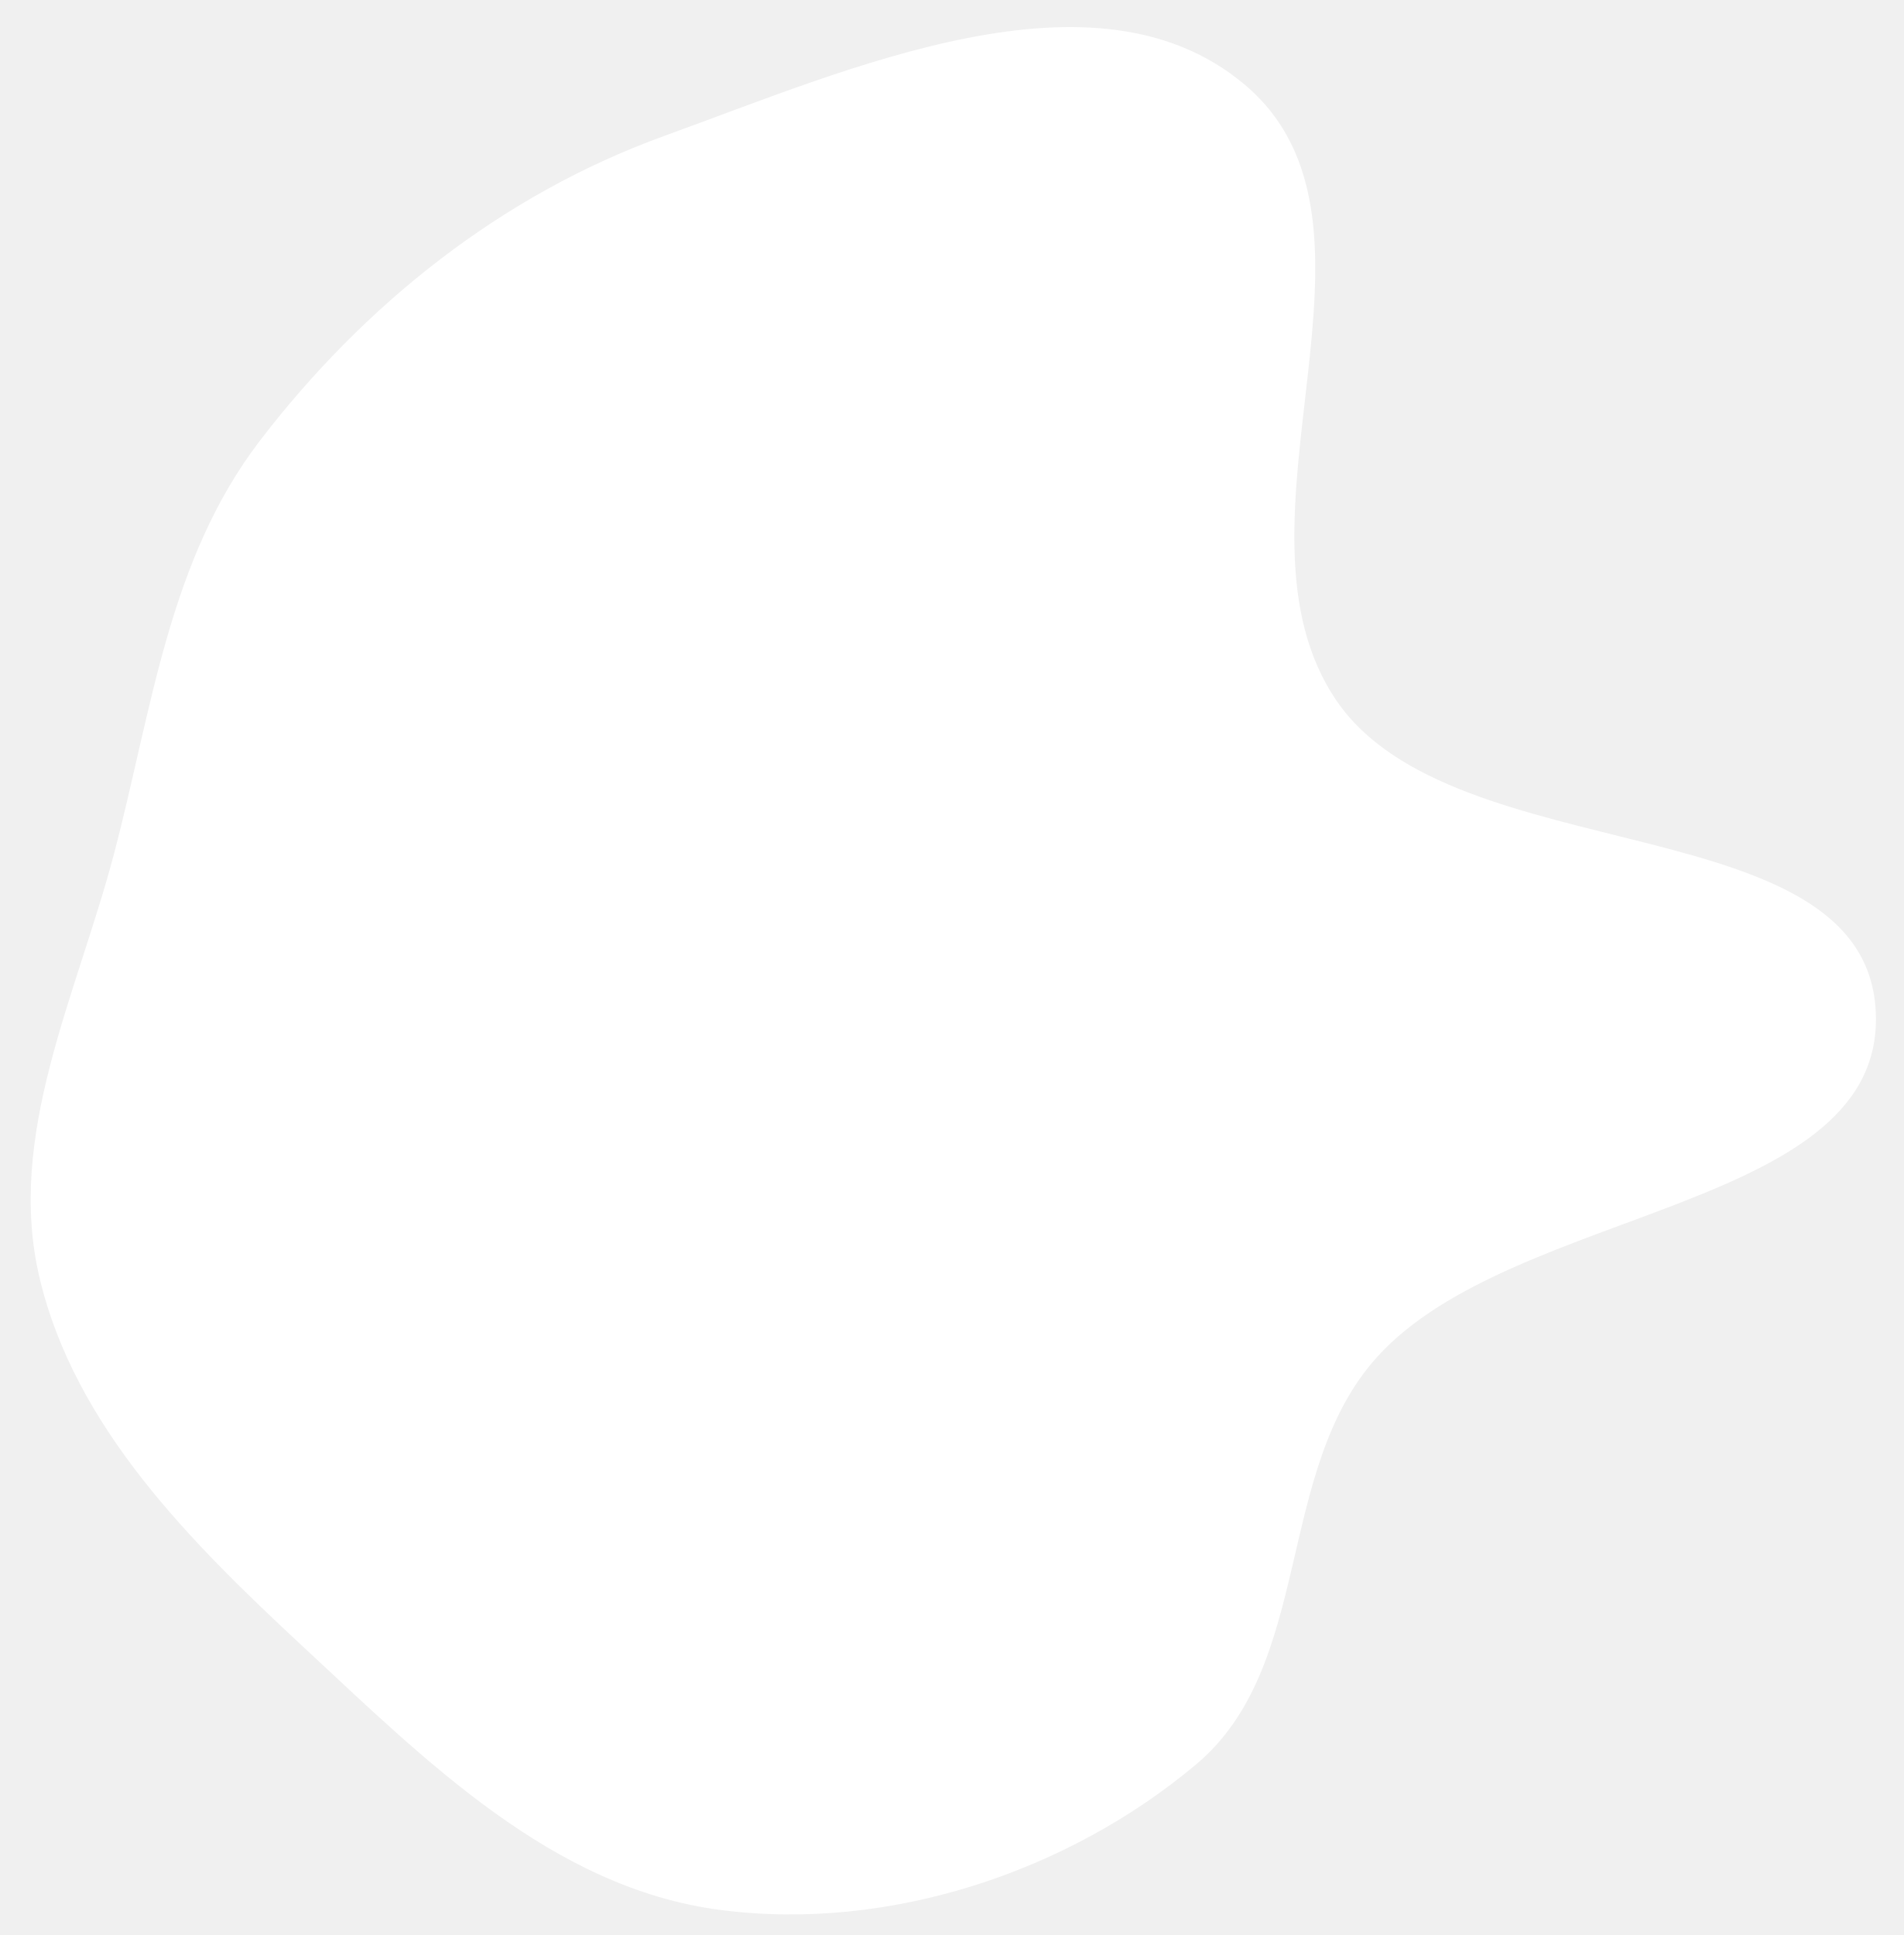
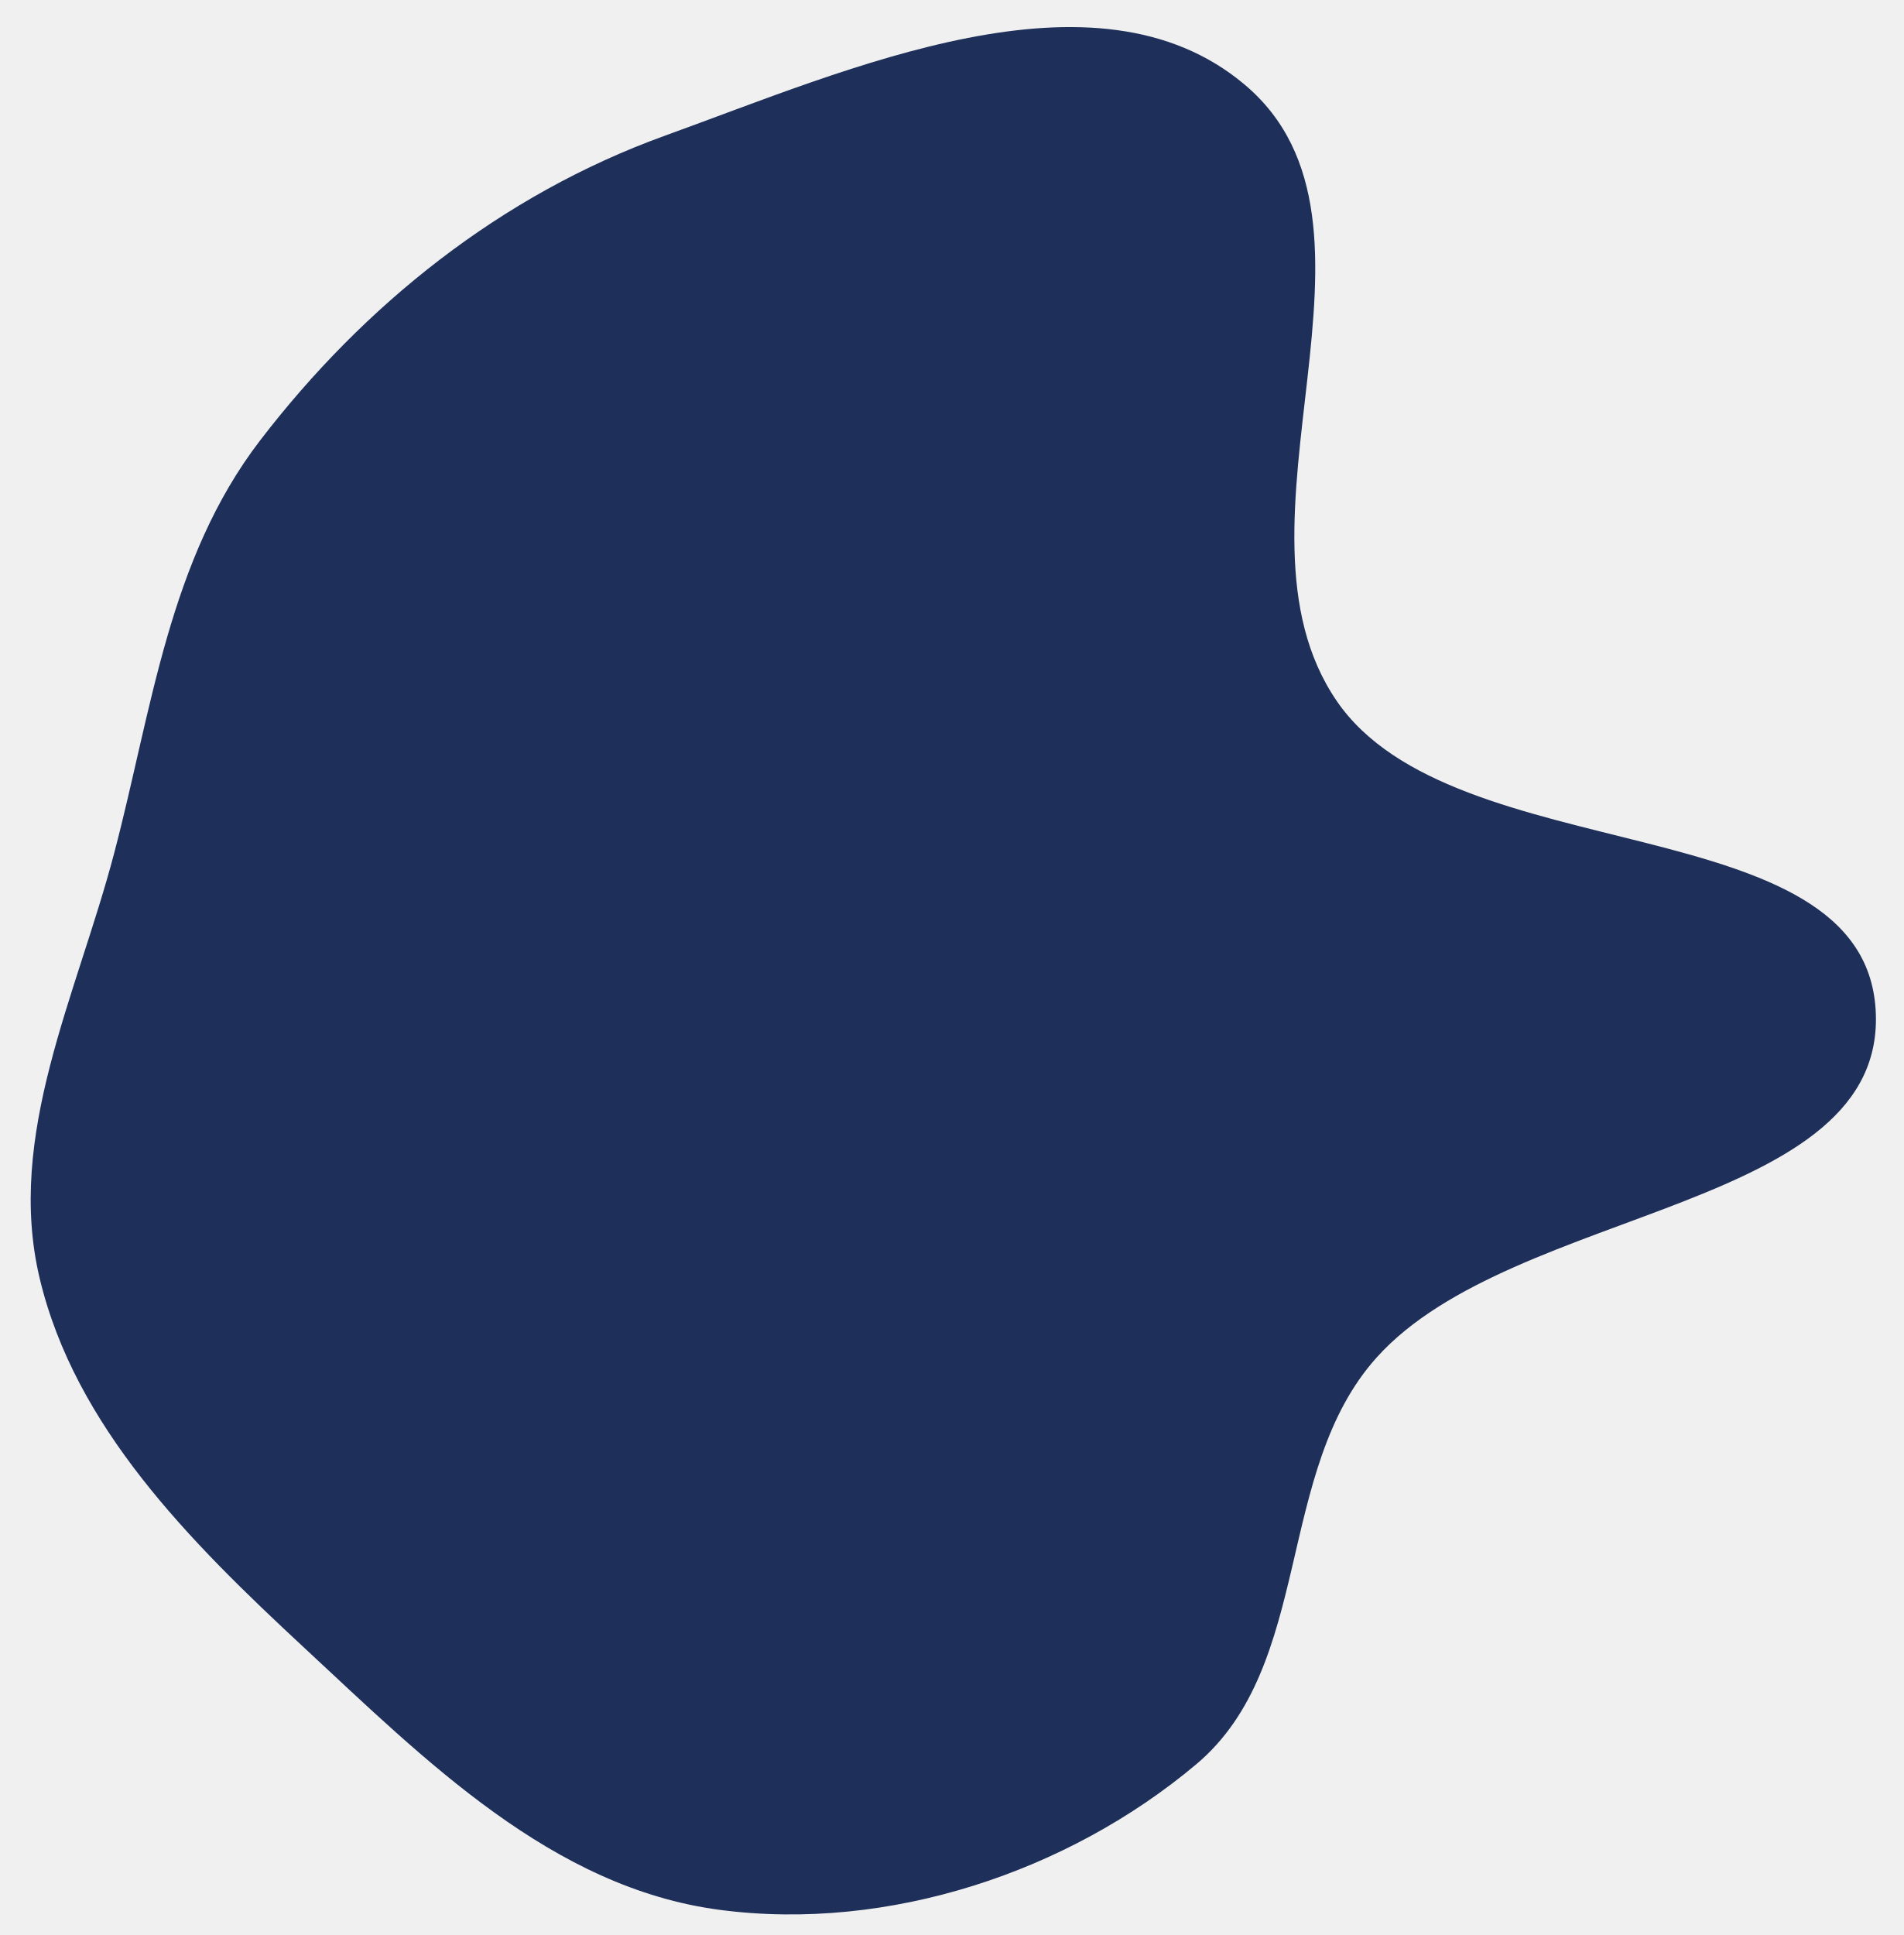
<svg xmlns="http://www.w3.org/2000/svg" width="60" height="61" viewBox="0 0 60 61" fill="none">
-   <path fill-rule="evenodd" clip-rule="evenodd" d="M1.251 40.3C0.176 35.789 2.42 31.379 3.599 26.897C4.792 22.362 5.315 17.644 8.201 13.883C11.473 9.618 15.793 6.146 20.952 4.281C26.796 2.168 34.525 -1.296 39.234 2.664C44.464 7.06 38.324 16.504 42.135 22.09C45.828 27.504 58.733 25.37 59.13 31.829C59.52 38.181 47.73 37.984 43.405 42.788C40.176 46.374 41.425 52.495 37.712 55.618C33.677 59.011 28.01 60.907 22.693 60.208C17.403 59.513 13.408 55.489 9.563 51.919C5.974 48.586 2.365 44.975 1.251 40.3Z" fill="#fff" />
+   <path fill-rule="evenodd" clip-rule="evenodd" d="M1.251 40.3C0.176 35.789 2.42 31.379 3.599 26.897C4.792 22.362 5.315 17.644 8.201 13.883C11.473 9.618 15.793 6.146 20.952 4.281C26.796 2.168 34.525 -1.296 39.234 2.664C44.464 7.06 38.324 16.504 42.135 22.09C45.828 27.504 58.733 25.37 59.13 31.829C59.52 38.181 47.73 37.984 43.405 42.788C40.176 46.374 41.425 52.495 37.712 55.618C33.677 59.011 28.01 60.907 22.693 60.208C17.403 59.513 13.408 55.489 9.563 51.919C5.974 48.586 2.365 44.975 1.251 40.3Z" fill="#1E305A" />
</svg>
